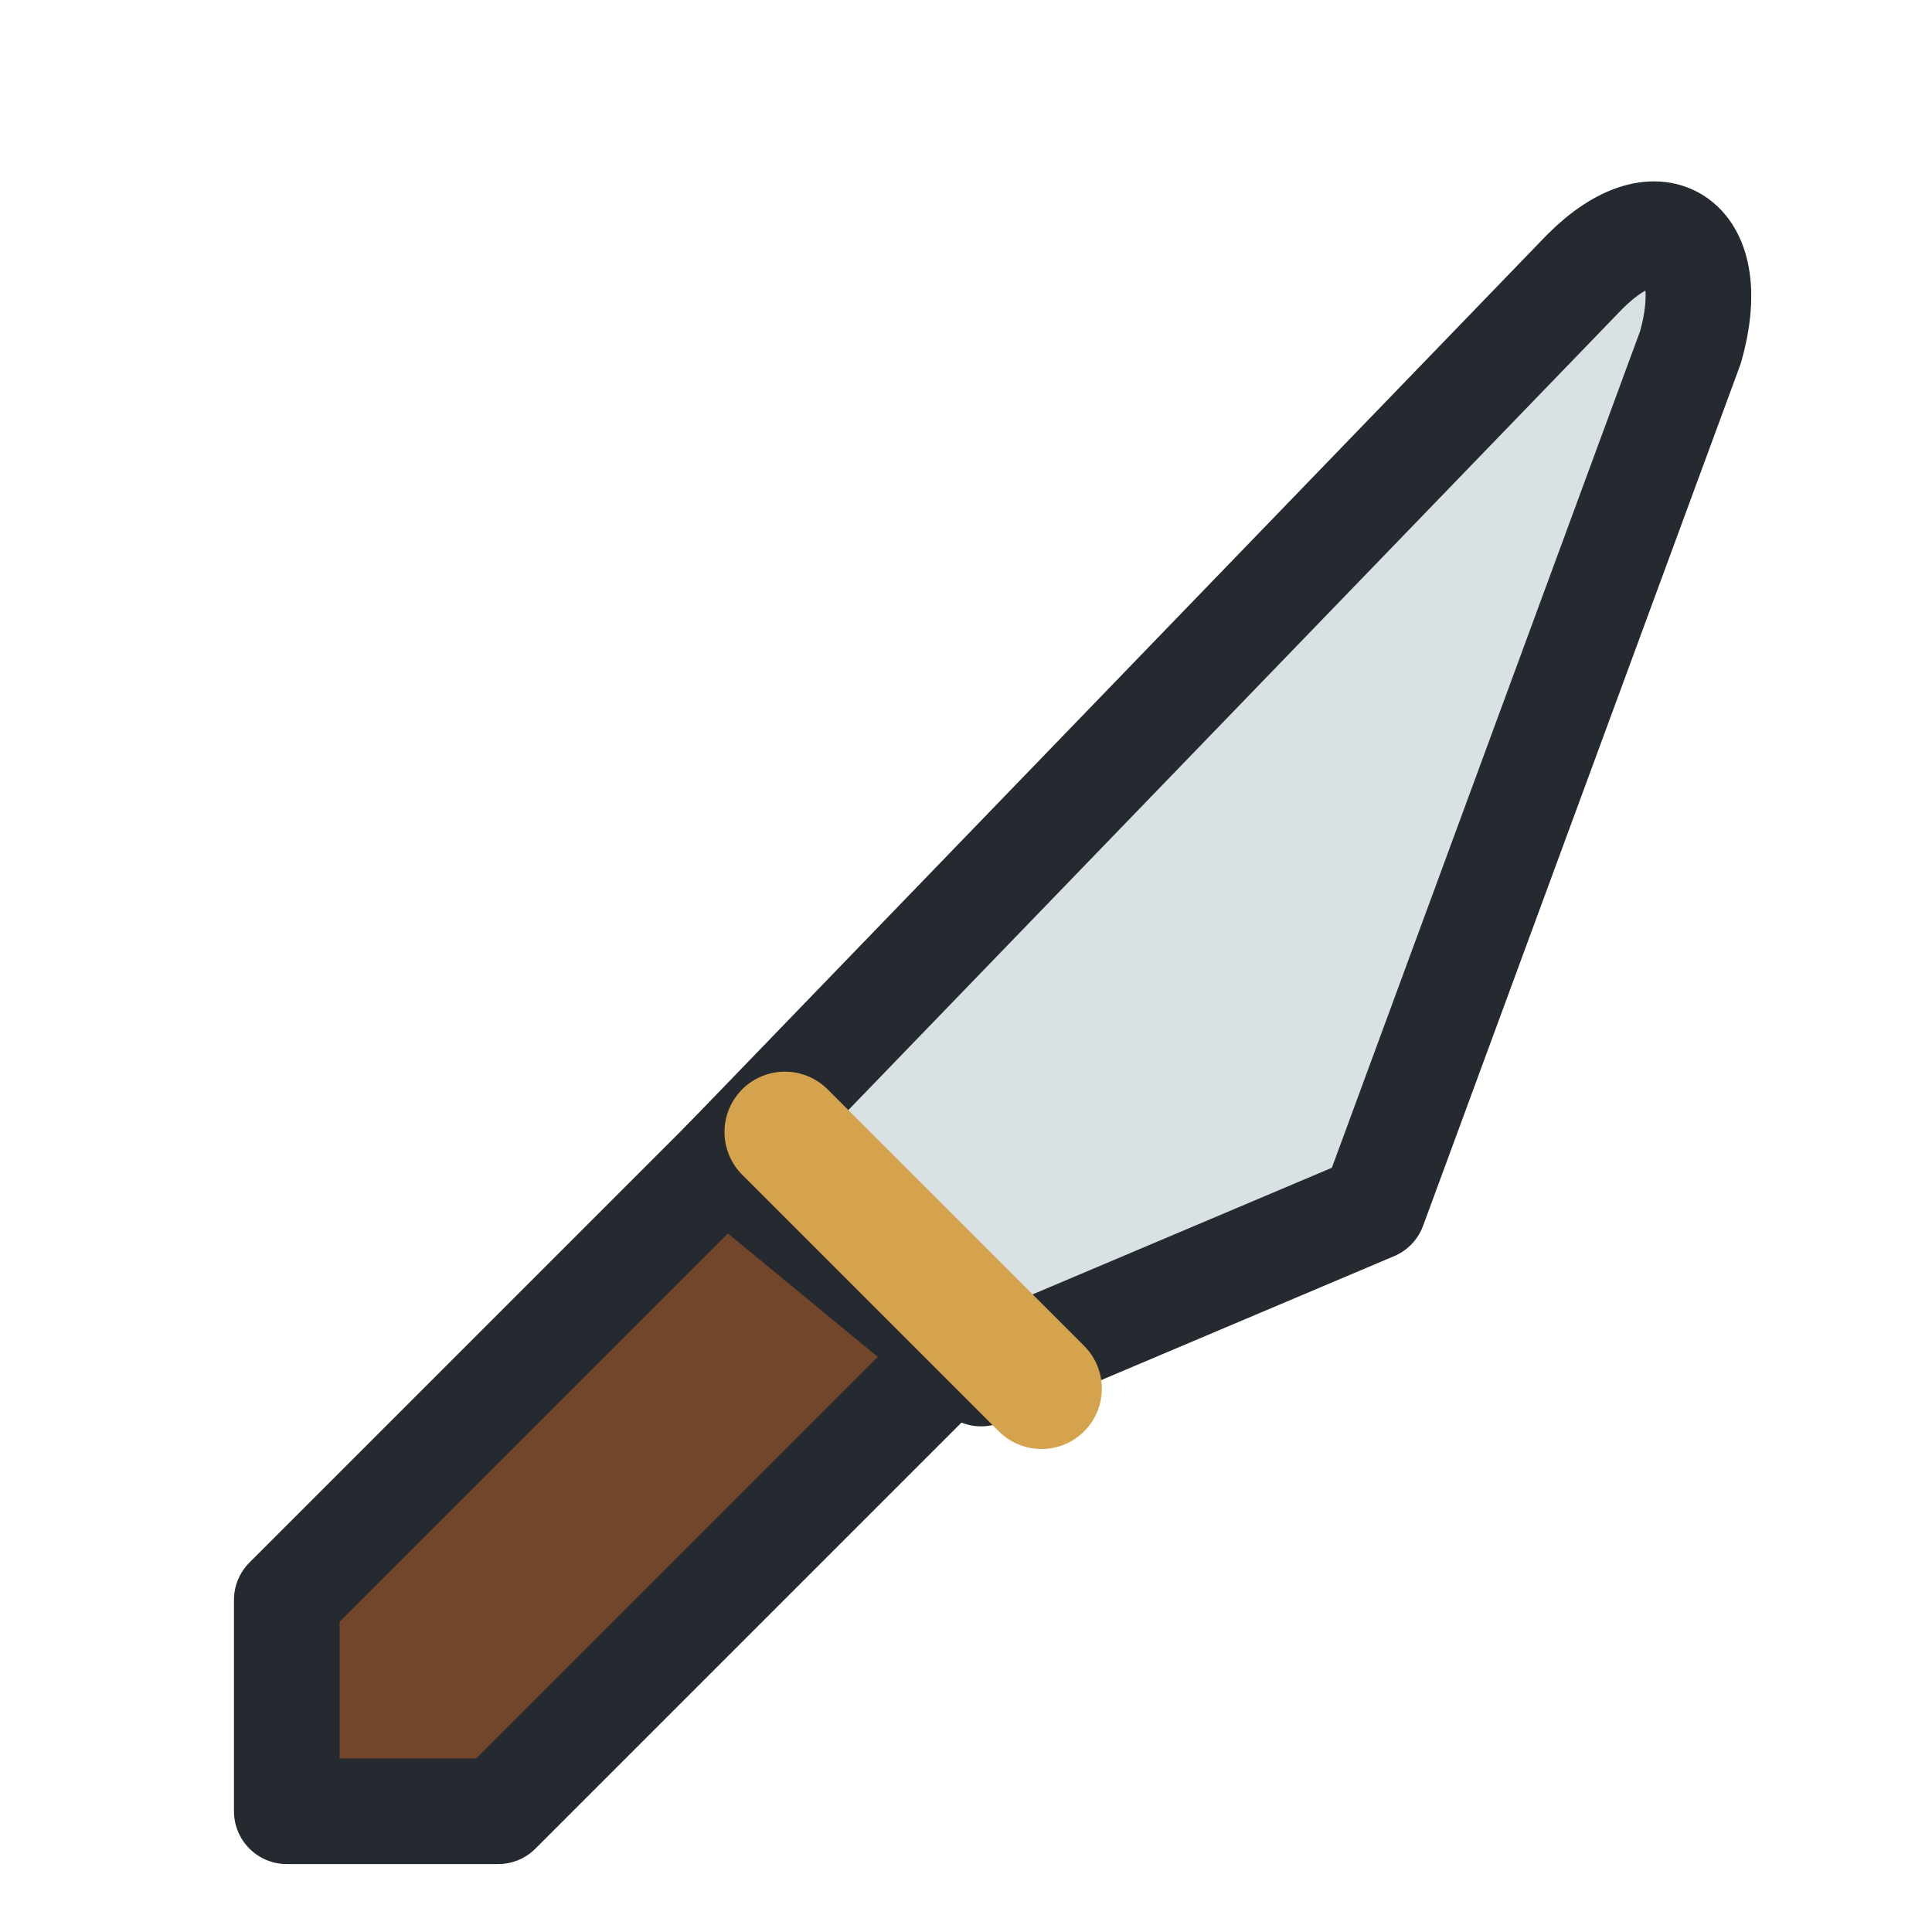
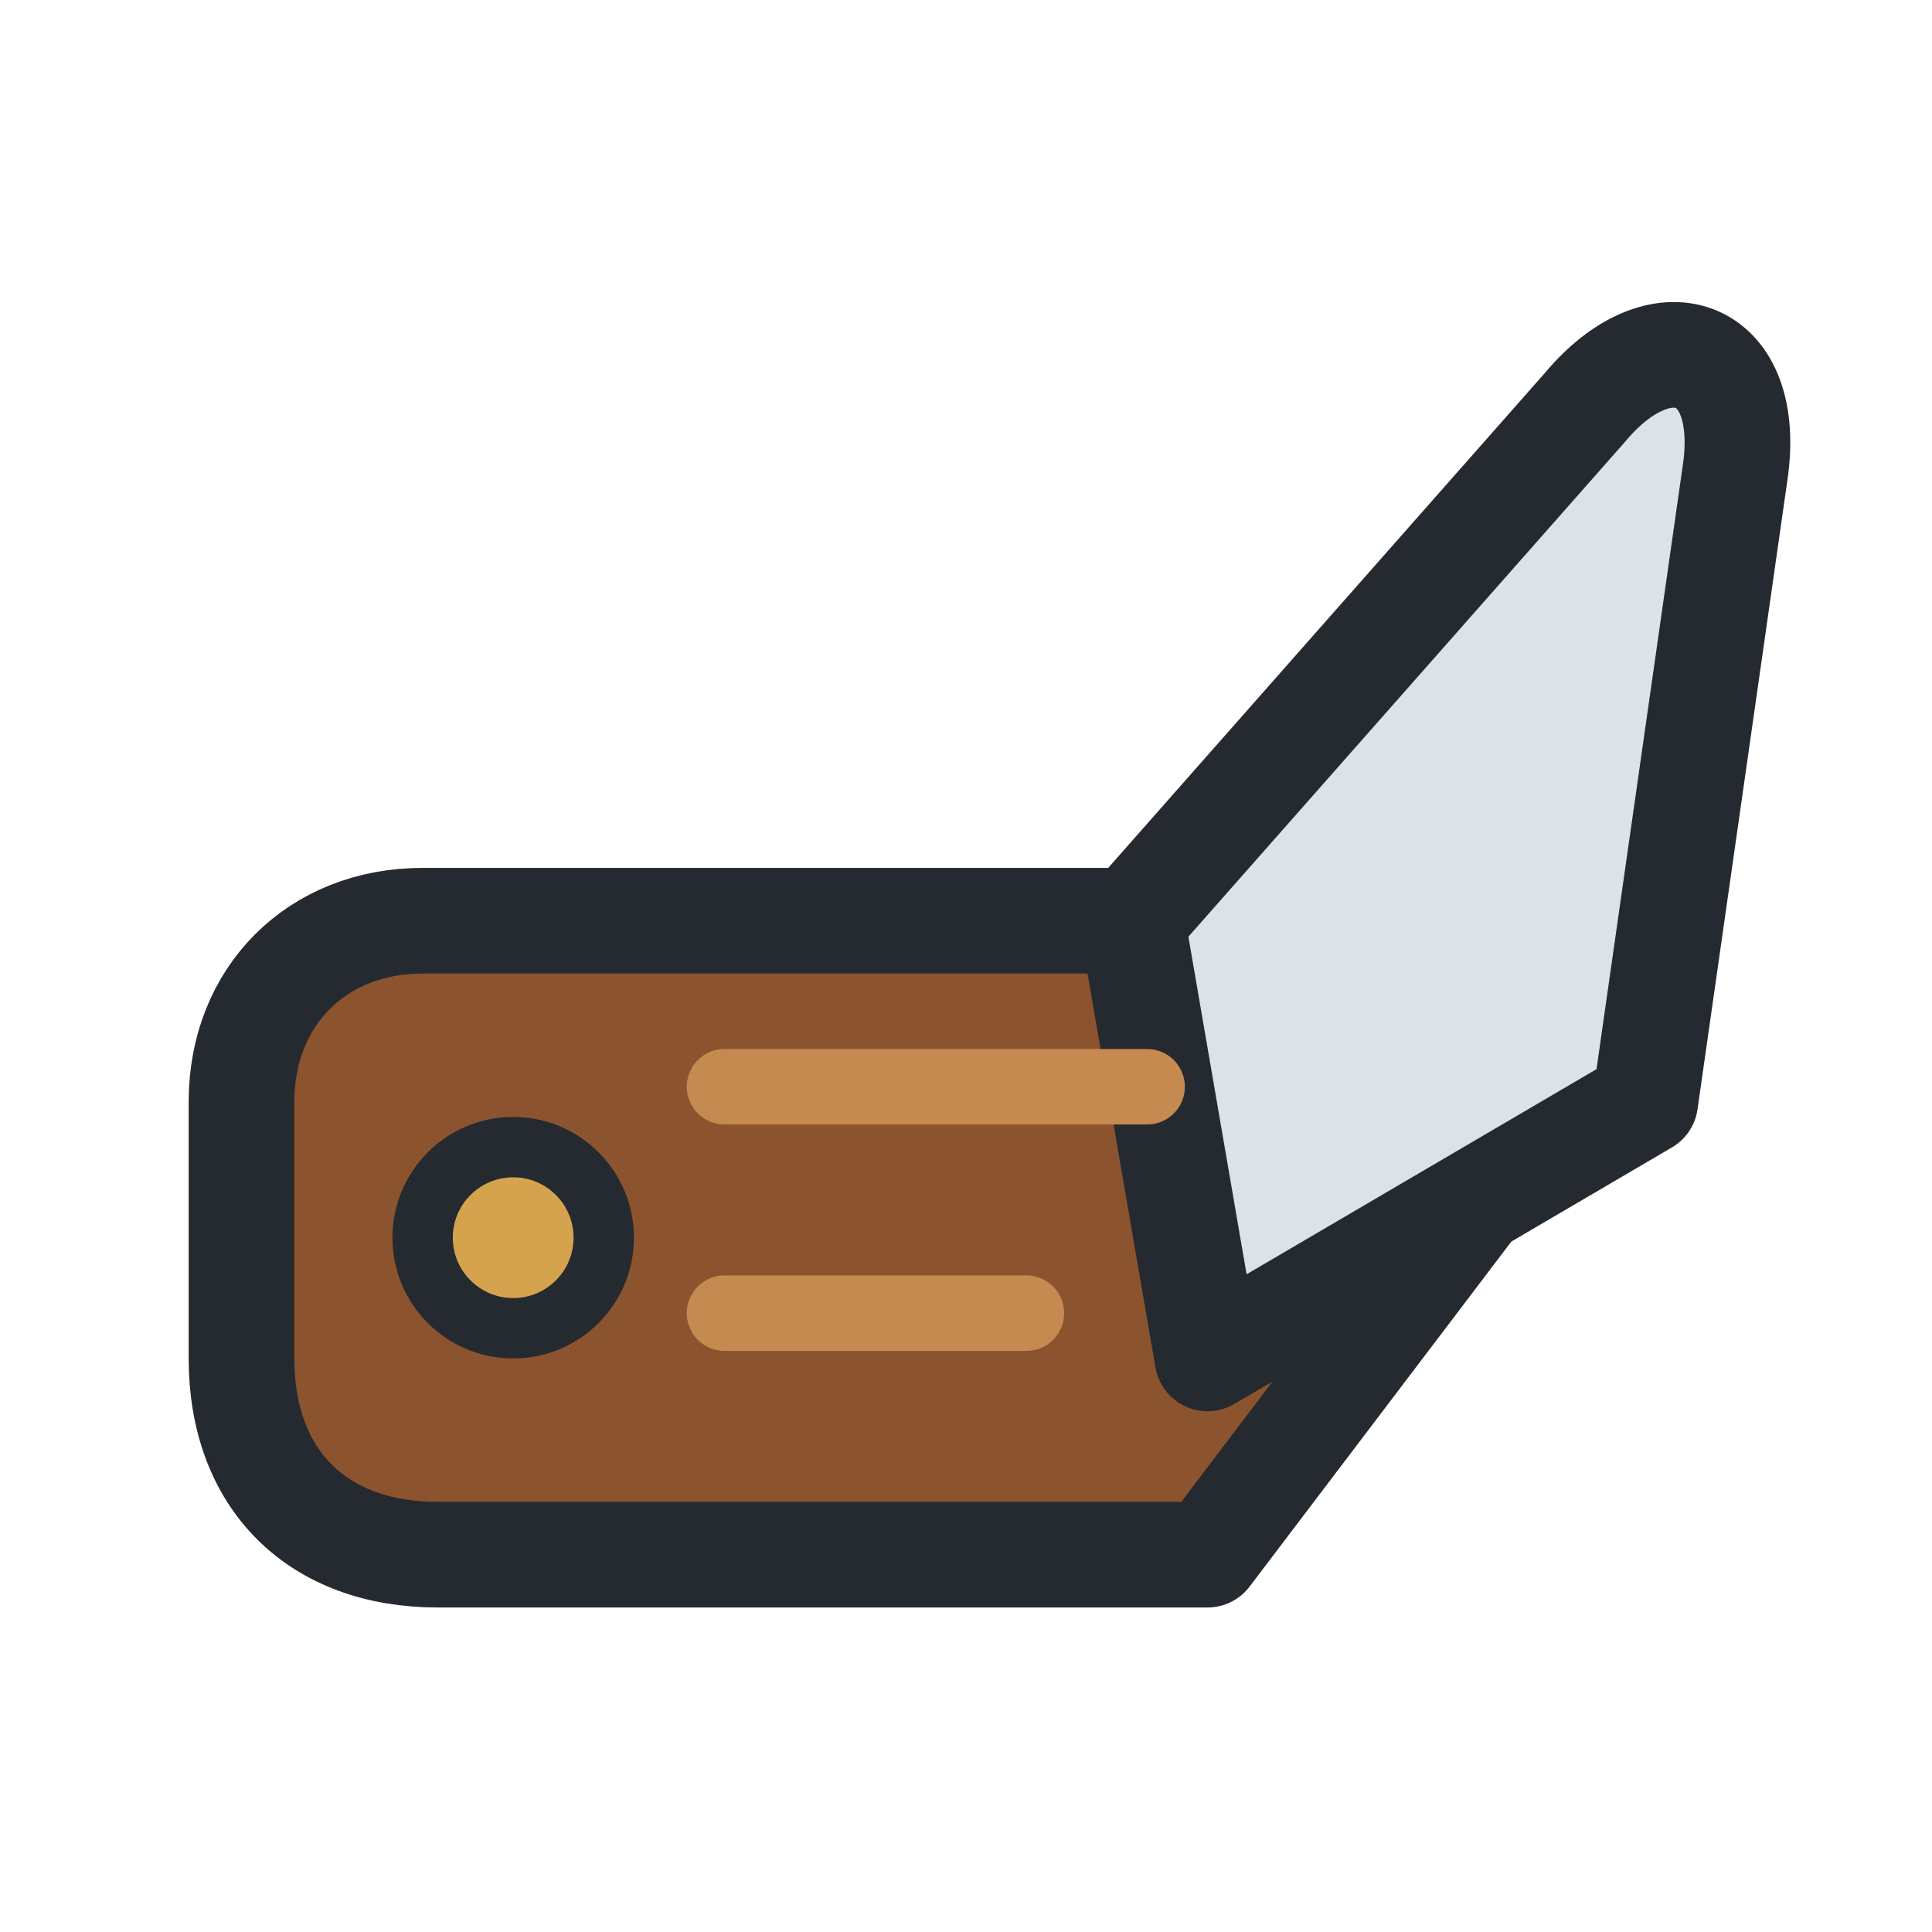
<svg xmlns="http://www.w3.org/2000/svg" viewBox="0 0 128 128">
-   <path d="M19 106l31-31 14 14-31 31H19z" fill="#72462b" stroke="#252a30" stroke-width="7" stroke-linejoin="round" />
-   <path d="M48 77L105 18c5-5 9-2 7 5L91 80 65 91z" fill="#d9e1e5" stroke="#252a30" stroke-width="7" stroke-linejoin="round" />
-   <path d="M52 75l17 17" fill="none" stroke="#d5a34e" stroke-width="8" stroke-linecap="round" />
+   <path d="M16 73c0-7 5-12 12-12h52l22 13-22 29H29c-8 0-13-5-13-13z" fill="#8b542f" stroke="#252a30" stroke-width="7" stroke-linejoin="round" />
+   <path d="M75 61l30-34c5-6 11-4 10 4l-6 42-29 17z" fill="#dbe3e7" stroke="#252a30" stroke-width="7" stroke-linejoin="round" />
+   <circle cx="34" cy="82" r="6" fill="#d5a34e" stroke="#252a30" stroke-width="4" />
+   <path d="M48 72h28M48 87h20" fill="none" stroke="#c58a50" stroke-width="5" stroke-linecap="round" />
</svg>
